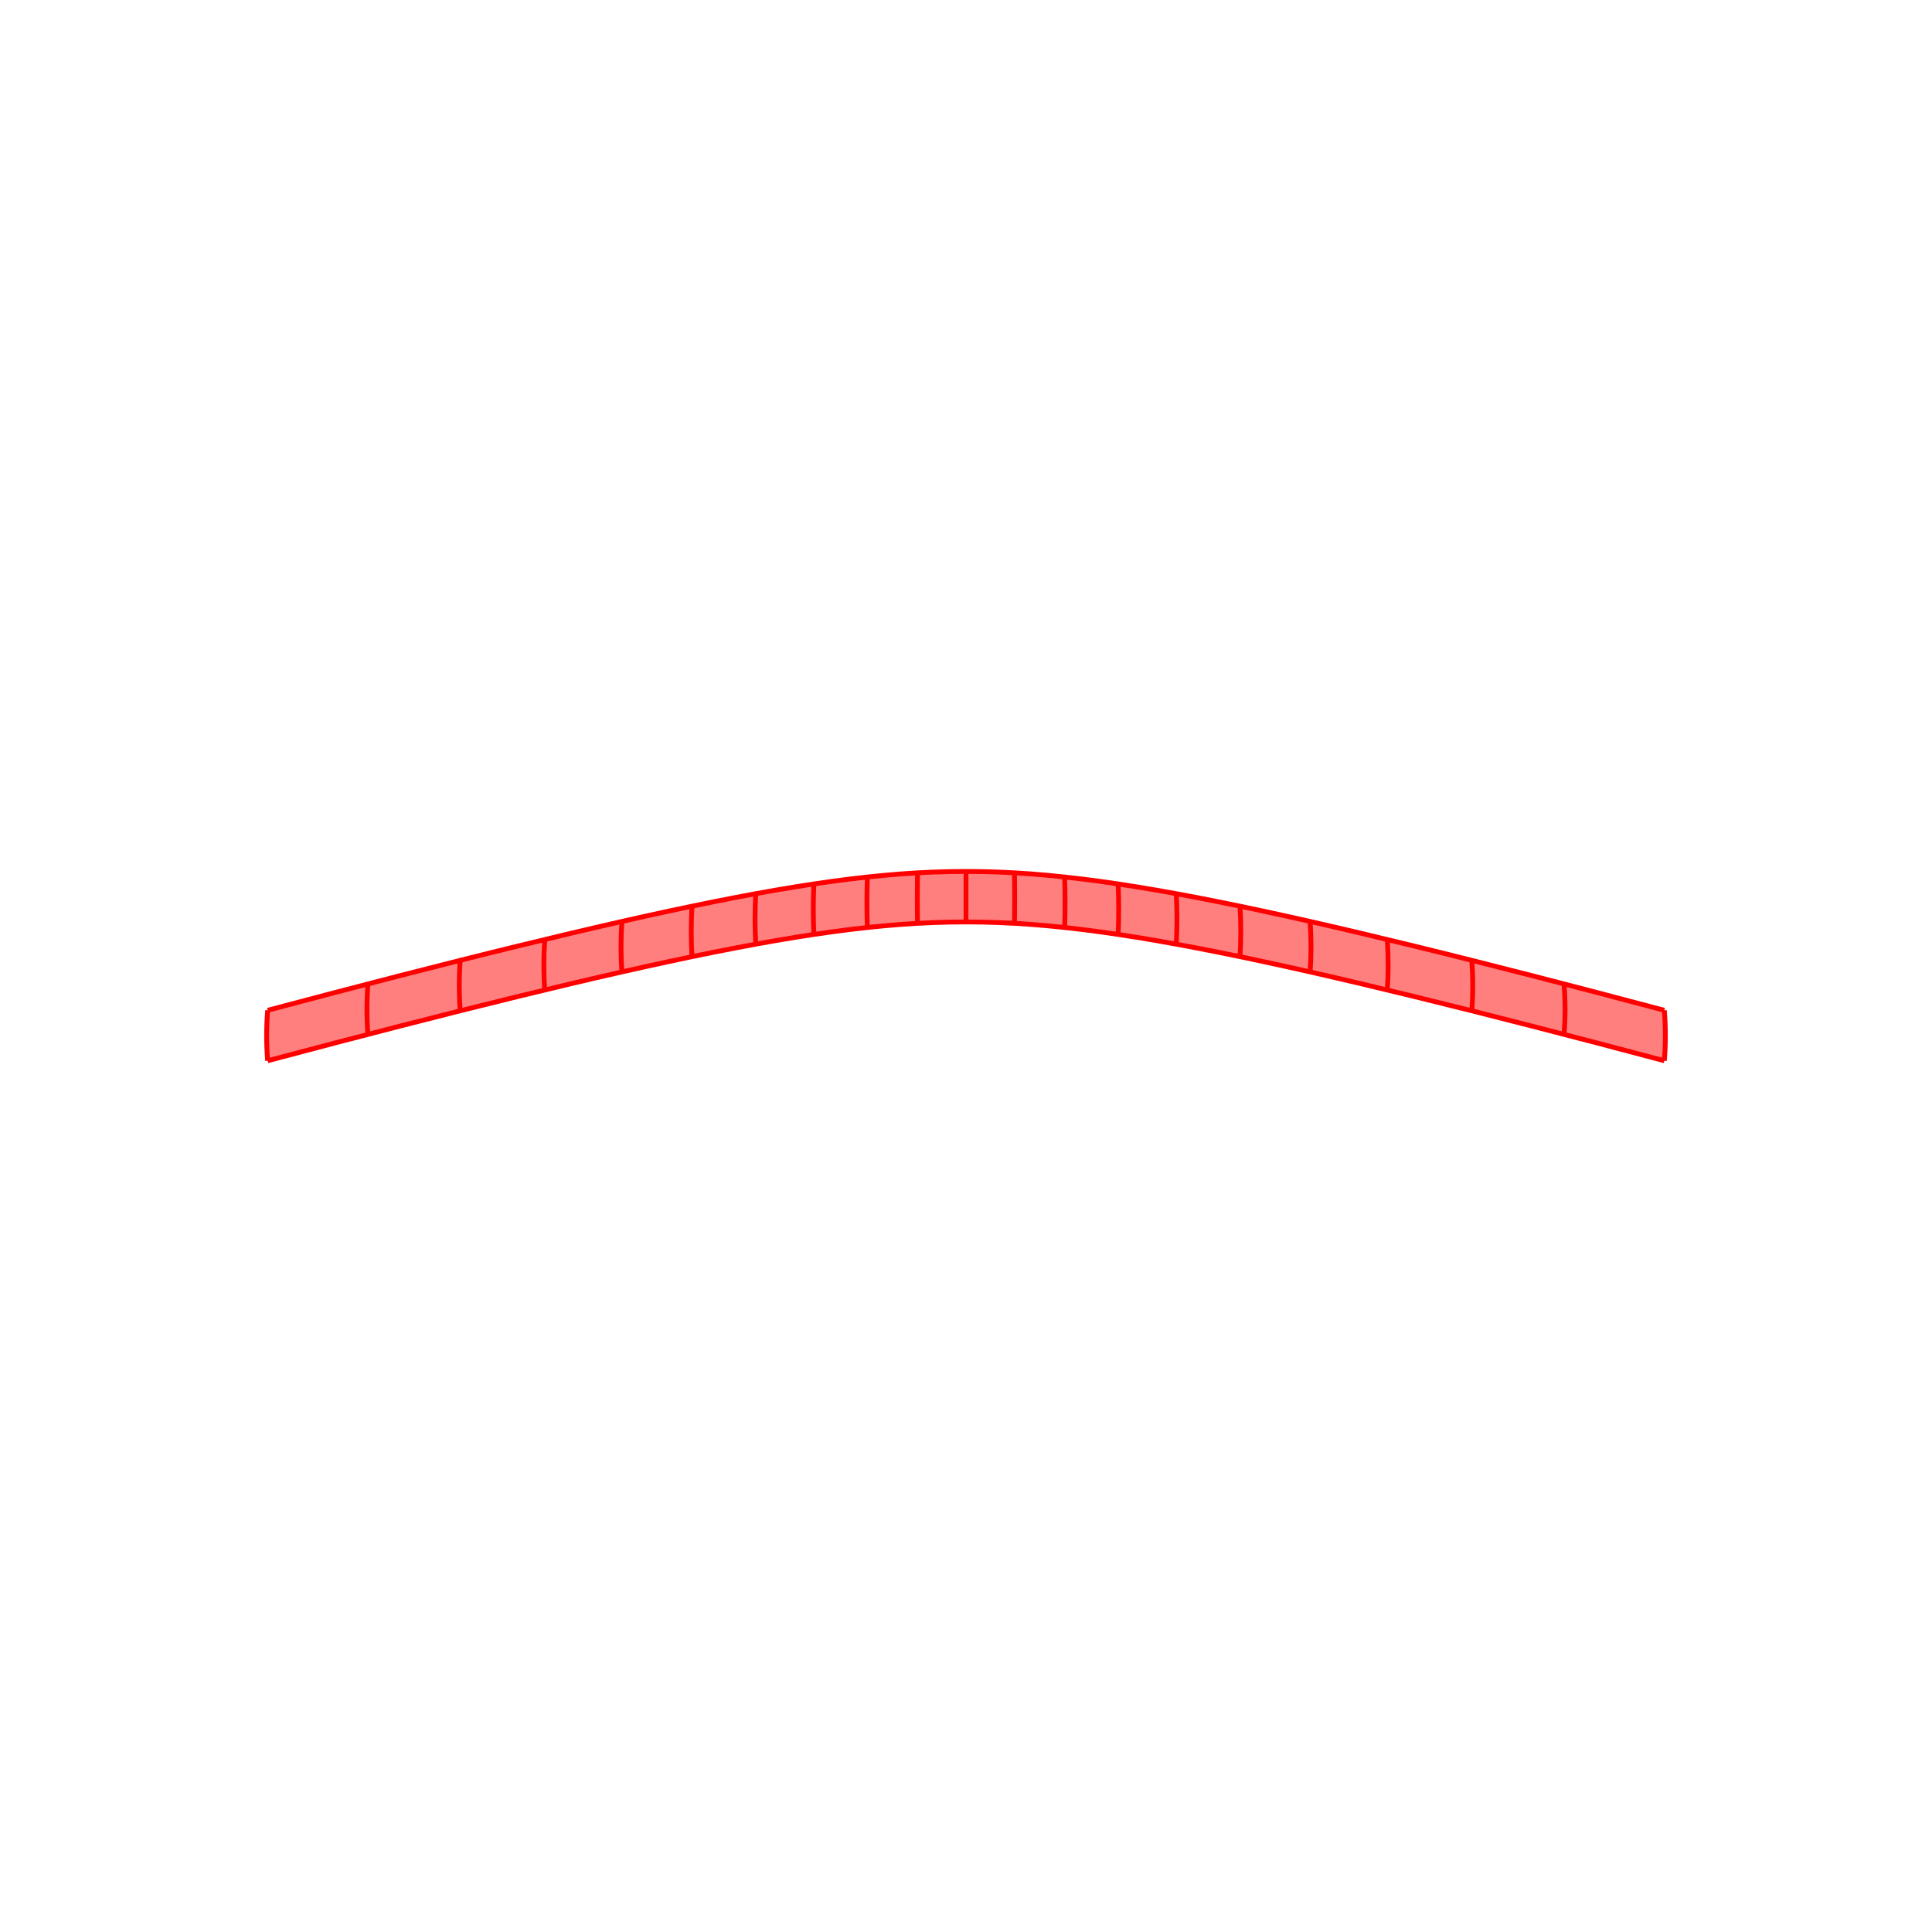
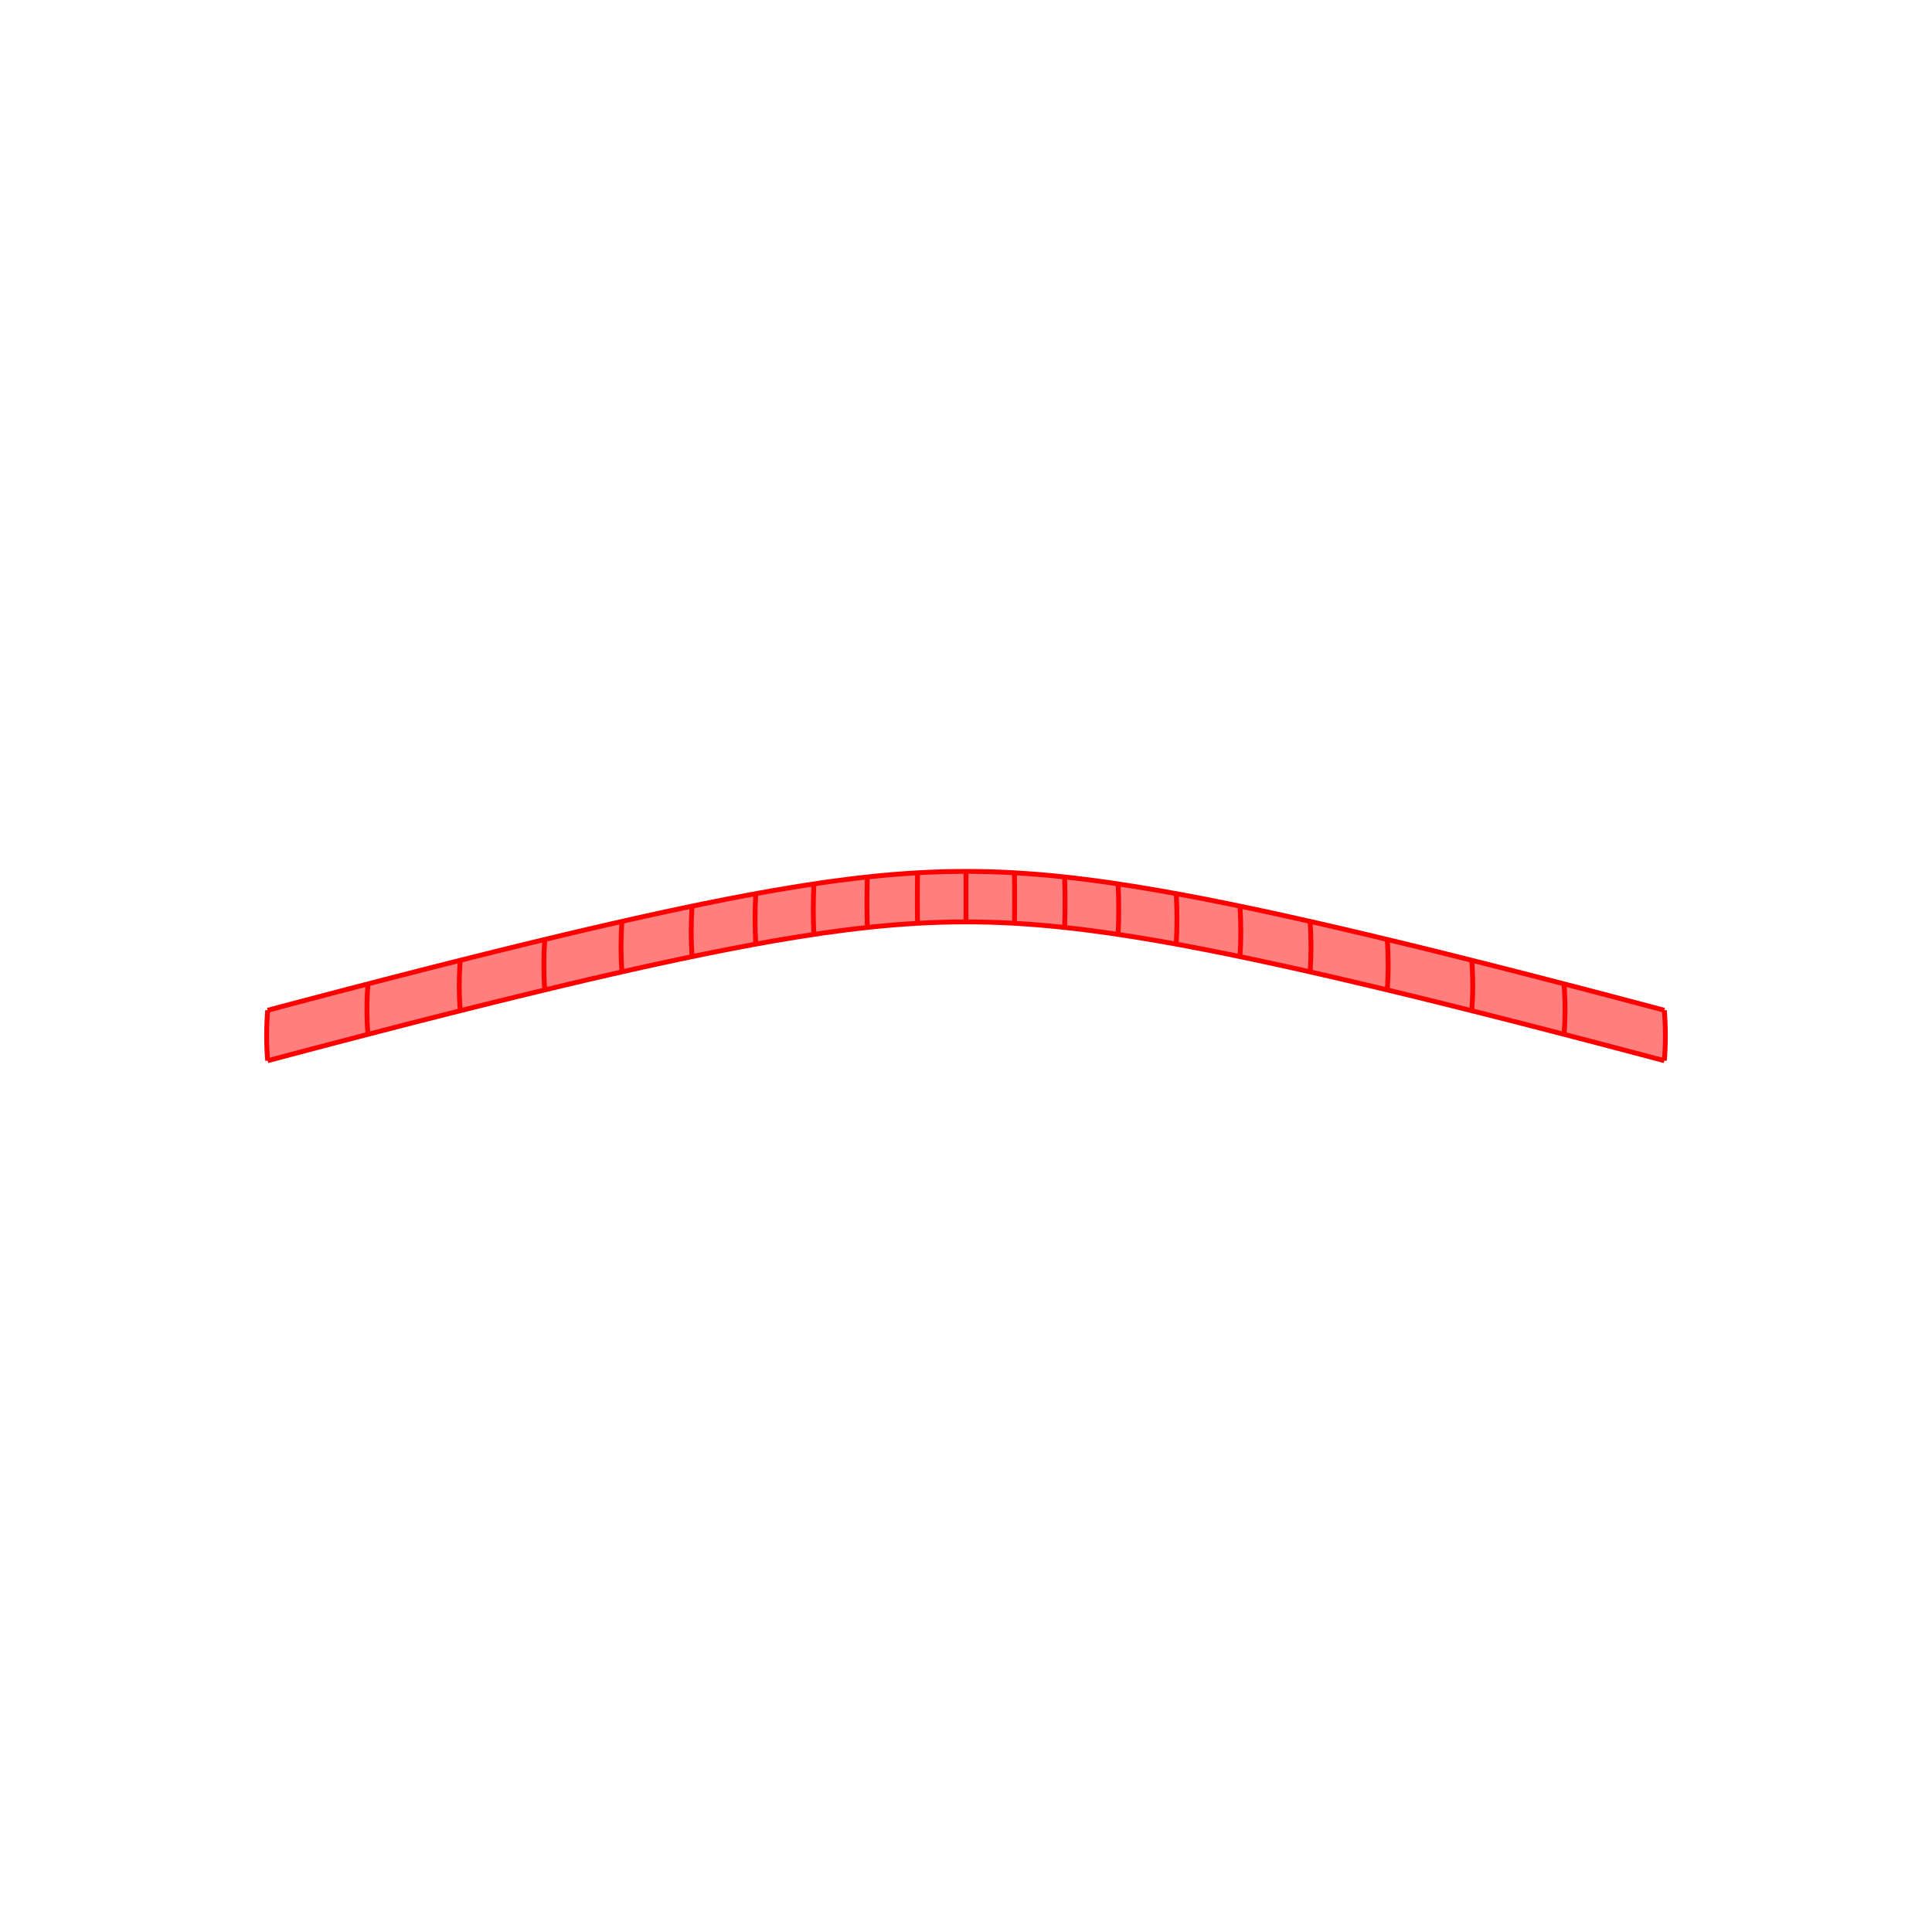
<svg xmlns="http://www.w3.org/2000/svg" width="400mm" height="400mm" viewBox="0 0 400 400" version="1.1">
-   <g id="surface456">
+   <g id="surface16546">
    <rect x="0" y="0" width="400" height="400" style="fill:rgb(100%,100%,100%);fill-opacity:1;stroke:none;" />
-     <path style=" stroke:none;fill-rule:nonzero;fill:rgb(100%,49.804%,49.804%);fill-opacity:1;" d="M 55.418 219.617 C 60.219 218.34 64.895 217.105 69.445 215.91 C 73.996 214.719 78.426 213.57 82.73 212.465 C 87.039 211.355 91.223 210.293 95.289 209.27 C 99.352 208.25 103.301 207.27 107.129 206.336 C 110.961 205.398 114.676 204.504 118.277 203.652 C 121.883 202.801 125.371 201.992 128.754 201.227 C 132.141 200.461 135.414 199.734 138.59 199.055 C 141.766 198.371 144.836 197.734 147.816 197.137 C 150.793 196.543 153.676 195.988 156.473 195.477 C 159.27 194.965 161.977 194.496 164.609 194.07 C 167.242 193.645 169.801 193.262 172.289 192.922 C 174.781 192.582 177.207 192.281 179.578 192.027 C 181.953 191.773 184.277 191.559 186.562 191.387 C 188.852 191.219 191.102 191.09 193.336 191.004 C 195.57 190.918 197.785 190.879 200 190.879 C 202.215 190.879 204.43 190.918 206.664 191.004 C 208.898 191.09 211.148 191.219 213.438 191.387 C 215.723 191.559 218.047 191.773 220.422 192.027 C 222.793 192.281 225.219 192.582 227.711 192.922 C 230.199 193.262 232.758 193.645 235.391 194.07 C 238.023 194.496 240.73 194.965 243.527 195.477 C 246.324 195.988 249.207 196.543 252.184 197.137 C 255.164 197.734 258.234 198.371 261.41 199.055 C 264.586 199.734 267.859 200.461 271.246 201.227 C 274.629 201.992 278.117 202.801 281.723 203.652 C 285.324 204.504 289.039 205.398 292.871 206.336 C 296.699 207.27 300.648 208.25 304.711 209.27 C 308.777 210.293 312.961 211.355 317.27 212.465 C 321.574 213.57 326.004 214.719 330.555 215.91 C 335.105 217.105 339.781 218.34 344.582 219.617 C 344.727 217.922 344.797 216.207 344.797 214.465 C 344.797 212.727 344.723 210.961 344.582 209.172 C 339.781 207.895 335.105 206.66 330.555 205.469 C 326.004 204.277 321.574 203.125 317.27 202.02 C 312.965 200.914 308.781 199.848 304.715 198.828 C 300.648 197.805 296.703 196.824 292.871 195.891 C 289.043 194.953 285.328 194.059 281.723 193.207 C 278.121 192.355 274.629 191.547 271.246 190.777 C 267.863 190.012 264.586 189.289 261.41 188.605 C 258.238 187.926 255.164 187.285 252.188 186.691 C 249.211 186.094 246.328 185.539 243.531 185.027 C 240.734 184.516 238.023 184.047 235.391 183.621 C 232.762 183.195 230.203 182.812 227.715 182.469 C 225.223 182.129 222.797 181.832 220.422 181.574 C 218.051 181.32 215.727 181.105 213.438 180.934 C 211.152 180.762 208.898 180.637 206.664 180.551 C 204.43 180.465 202.215 180.422 200 180.422 C 197.785 180.422 195.57 180.465 193.336 180.551 C 191.102 180.637 188.848 180.762 186.562 180.934 C 184.273 181.105 181.949 181.32 179.578 181.574 C 177.203 181.832 174.777 182.129 172.285 182.469 C 169.797 182.812 167.238 183.195 164.609 183.621 C 161.977 184.047 159.266 184.516 156.469 185.027 C 153.672 185.539 150.789 186.094 147.812 186.691 C 144.836 187.285 141.762 187.926 138.59 188.605 C 135.414 189.289 132.137 190.012 128.754 190.777 C 125.371 191.547 121.879 192.355 118.277 193.207 C 114.672 194.059 110.957 194.953 107.129 195.891 C 103.297 196.824 99.352 197.805 95.285 198.828 C 91.219 199.848 87.035 200.914 82.73 202.02 C 78.426 203.125 73.996 204.277 69.445 205.469 C 64.895 206.66 60.219 207.895 55.418 209.172 C 55.277 210.961 55.203 212.727 55.203 214.465 C 55.203 216.207 55.273 217.922 55.418 219.617 " />
-     <path style="fill:none;stroke-width:1;stroke-linecap:butt;stroke-linejoin:miter;stroke:rgb(100%,0%,0%);stroke-opacity:1;stroke-miterlimit:10;" d="M 55.418 219.617 C 55.273 217.922 55.203 216.207 55.203 214.465 C 55.203 212.727 55.277 210.961 55.418 209.172 " />
-     <path style="fill:none;stroke-width:1;stroke-linecap:butt;stroke-linejoin:miter;stroke:rgb(100%,0%,0%);stroke-opacity:1;stroke-miterlimit:10;" d="M 76.18 214.156 C 76.043 212.461 75.973 210.746 75.973 209.008 C 75.973 207.266 76.043 205.504 76.18 203.711 " />
-     <path style="fill:none;stroke-width:1;stroke-linecap:butt;stroke-linejoin:miter;stroke:rgb(100%,0%,0%);stroke-opacity:1;stroke-miterlimit:10;" d="M 95.289 209.27 C 95.152 207.578 95.086 205.859 95.086 204.121 C 95.086 202.379 95.152 200.617 95.285 198.828 " />
-     <path style="fill:none;stroke-width:1;stroke-linecap:butt;stroke-linejoin:miter;stroke:rgb(100%,0%,0%);stroke-opacity:1;stroke-miterlimit:10;" d="M 112.789 204.961 C 112.66 203.266 112.598 201.551 112.598 199.809 C 112.598 198.07 112.66 196.305 112.789 194.516 " />
-     <path style="fill:none;stroke-width:1;stroke-linecap:butt;stroke-linejoin:miter;stroke:rgb(100%,0%,0%);stroke-opacity:1;stroke-miterlimit:10;" d="M 128.754 201.227 C 128.633 199.531 128.574 197.812 128.574 196.074 C 128.574 194.336 128.633 192.57 128.754 190.777 " />
-     <path style="fill:none;stroke-width:1;stroke-linecap:butt;stroke-linejoin:miter;stroke:rgb(100%,0%,0%);stroke-opacity:1;stroke-miterlimit:10;" d="M 143.277 198.062 C 143.164 196.367 143.109 194.652 143.109 192.91 C 143.109 191.172 143.164 189.41 143.273 187.617 " />
-     <path style="fill:none;stroke-width:1;stroke-linecap:butt;stroke-linejoin:miter;stroke:rgb(100%,0%,0%);stroke-opacity:1;stroke-miterlimit:10;" d="M 156.473 195.477 C 156.375 193.781 156.324 192.062 156.324 190.324 C 156.324 188.586 156.375 186.82 156.469 185.027 " />
-     <path style="fill:none;stroke-width:1;stroke-linecap:butt;stroke-linejoin:miter;stroke:rgb(100%,0%,0%);stroke-opacity:1;stroke-miterlimit:10;" d="M 168.504 193.465 C 168.422 191.766 168.383 190.051 168.383 188.312 C 168.383 186.57 168.422 184.809 168.5 183.016 " />
-     <path style="fill:none;stroke-width:1;stroke-linecap:butt;stroke-linejoin:miter;stroke:rgb(100%,0%,0%);stroke-opacity:1;stroke-miterlimit:10;" d="M 179.578 192.027 C 179.52 190.328 179.492 188.613 179.492 186.871 C 179.492 185.133 179.523 183.371 179.578 181.574 " />
-     <path style="fill:none;stroke-width:1;stroke-linecap:butt;stroke-linejoin:miter;stroke:rgb(100%,0%,0%);stroke-opacity:1;stroke-miterlimit:10;" d="M 189.969 191.164 C 189.938 189.465 189.926 187.75 189.926 186.008 C 189.926 184.27 189.938 182.508 189.969 180.711 " />
-     <path style="fill:none;stroke-width:1;stroke-linecap:butt;stroke-linejoin:miter;stroke:rgb(100%,0%,0%);stroke-opacity:1;stroke-miterlimit:10;" d="M 200 190.879 C 200 189.176 200 187.461 200 185.723 C 200 183.98 200 182.219 200 180.422 " />
-     <path style="fill:none;stroke-width:1;stroke-linecap:butt;stroke-linejoin:miter;stroke:rgb(100%,0%,0%);stroke-opacity:1;stroke-miterlimit:10;" d="M 210.031 191.164 C 210.062 189.465 210.074 187.75 210.074 186.008 C 210.074 184.27 210.062 182.508 210.031 180.711 " />
-     <path style="fill:none;stroke-width:1;stroke-linecap:butt;stroke-linejoin:miter;stroke:rgb(100%,0%,0%);stroke-opacity:1;stroke-miterlimit:10;" d="M 220.422 192.027 C 220.48 190.328 220.508 188.613 220.508 186.871 C 220.508 185.133 220.477 183.371 220.422 181.574 " />
-     <path style="fill:none;stroke-width:1;stroke-linecap:butt;stroke-linejoin:miter;stroke:rgb(100%,0%,0%);stroke-opacity:1;stroke-miterlimit:10;" d="M 231.496 193.465 C 231.578 191.766 231.617 190.051 231.617 188.312 C 231.617 186.57 231.578 184.809 231.5 183.016 " />
-     <path style="fill:none;stroke-width:1;stroke-linecap:butt;stroke-linejoin:miter;stroke:rgb(100%,0%,0%);stroke-opacity:1;stroke-miterlimit:10;" d="M 243.527 195.477 C 243.625 193.781 243.676 192.062 243.676 190.324 C 243.676 188.586 243.625 186.82 243.531 185.027 " />
-     <path style="fill:none;stroke-width:1;stroke-linecap:butt;stroke-linejoin:miter;stroke:rgb(100%,0%,0%);stroke-opacity:1;stroke-miterlimit:10;" d="M 256.723 198.062 C 256.836 196.367 256.891 194.652 256.891 192.91 C 256.891 191.172 256.836 189.41 256.727 187.617 " />
-     <path style="fill:none;stroke-width:1;stroke-linecap:butt;stroke-linejoin:miter;stroke:rgb(100%,0%,0%);stroke-opacity:1;stroke-miterlimit:10;" d="M 271.246 201.227 C 271.367 199.531 271.426 197.812 271.426 196.074 C 271.426 194.336 271.367 192.57 271.246 190.777 " />
-     <path style="fill:none;stroke-width:1;stroke-linecap:butt;stroke-linejoin:miter;stroke:rgb(100%,0%,0%);stroke-opacity:1;stroke-miterlimit:10;" d="M 287.211 204.961 C 287.34 203.266 287.402 201.551 287.402 199.809 C 287.402 198.07 287.34 196.305 287.211 194.516 " />
-     <path style="fill:none;stroke-width:1;stroke-linecap:butt;stroke-linejoin:miter;stroke:rgb(100%,0%,0%);stroke-opacity:1;stroke-miterlimit:10;" d="M 304.711 209.27 C 304.848 207.578 304.914 205.859 304.914 204.121 C 304.914 202.379 304.848 200.617 304.715 198.828 " />
-     <path style="fill:none;stroke-width:1;stroke-linecap:butt;stroke-linejoin:miter;stroke:rgb(100%,0%,0%);stroke-opacity:1;stroke-miterlimit:10;" d="M 323.82 214.156 C 323.957 212.461 324.027 210.746 324.027 209.008 C 324.027 207.266 323.957 205.504 323.82 203.711 " />
-     <path style="fill:none;stroke-width:1;stroke-linecap:butt;stroke-linejoin:miter;stroke:rgb(100%,0%,0%);stroke-opacity:1;stroke-miterlimit:10;" d="M 344.582 219.617 C 344.727 217.922 344.797 216.207 344.797 214.465 C 344.797 212.727 344.723 210.961 344.582 209.172 " />
-     <path style="fill:none;stroke-width:1;stroke-linecap:butt;stroke-linejoin:miter;stroke:rgb(100%,0%,0%);stroke-opacity:1;stroke-miterlimit:10;" d="M 55.418 219.617 C 60.219 218.34 64.895 217.105 69.445 215.91 C 73.996 214.719 78.426 213.57 82.73 212.465 C 87.039 211.355 91.223 210.293 95.289 209.27 C 99.352 208.25 103.301 207.27 107.129 206.336 C 110.961 205.398 114.676 204.504 118.277 203.652 C 121.883 202.801 125.371 201.992 128.754 201.227 C 132.141 200.461 135.414 199.734 138.59 199.055 C 141.766 198.371 144.836 197.734 147.816 197.137 C 150.793 196.543 153.676 195.988 156.473 195.477 C 159.27 194.965 161.977 194.496 164.609 194.07 C 167.242 193.645 169.801 193.262 172.289 192.922 C 174.781 192.582 177.207 192.281 179.578 192.027 C 181.953 191.773 184.277 191.559 186.562 191.387 C 188.852 191.219 191.102 191.09 193.336 191.004 C 195.57 190.918 197.785 190.879 200 190.879 C 202.215 190.879 204.43 190.918 206.664 191.004 C 208.898 191.09 211.148 191.219 213.438 191.387 C 215.723 191.559 218.047 191.773 220.422 192.027 C 222.793 192.281 225.219 192.582 227.711 192.922 C 230.199 193.262 232.758 193.645 235.391 194.07 C 238.023 194.496 240.73 194.965 243.527 195.477 C 246.324 195.988 249.207 196.543 252.184 197.137 C 255.164 197.734 258.234 198.371 261.41 199.055 C 264.586 199.734 267.859 200.461 271.246 201.227 C 274.629 201.992 278.117 202.801 281.723 203.652 C 285.324 204.504 289.039 205.398 292.871 206.336 C 296.699 207.27 300.648 208.25 304.711 209.27 C 308.777 210.293 312.961 211.355 317.27 212.465 C 321.574 213.57 326.004 214.719 330.555 215.91 C 335.105 217.105 339.781 218.34 344.582 219.617 " />
-     <path style="fill:none;stroke-width:1;stroke-linecap:butt;stroke-linejoin:miter;stroke:rgb(100%,0%,0%);stroke-opacity:1;stroke-miterlimit:10;" d="M 55.418 209.172 C 60.219 207.895 64.895 206.66 69.445 205.469 C 73.996 204.277 78.426 203.125 82.73 202.02 C 87.035 200.914 91.219 199.848 95.285 198.828 C 99.352 197.805 103.297 196.824 107.129 195.891 C 110.957 194.953 114.672 194.059 118.277 193.207 C 121.879 192.355 125.371 191.547 128.754 190.777 C 132.137 190.012 135.414 189.289 138.59 188.605 C 141.762 187.926 144.836 187.285 147.812 186.691 C 150.789 186.094 153.672 185.539 156.469 185.027 C 159.266 184.516 161.977 184.047 164.609 183.621 C 167.238 183.195 169.797 182.812 172.285 182.469 C 174.777 182.129 177.203 181.832 179.578 181.574 C 181.949 181.32 184.273 181.105 186.562 180.934 C 188.848 180.762 191.102 180.637 193.336 180.551 C 195.57 180.465 197.785 180.422 200 180.422 C 202.215 180.422 204.43 180.465 206.664 180.551 C 208.898 180.637 211.152 180.762 213.438 180.934 C 215.727 181.105 218.051 181.32 220.422 181.574 C 222.797 181.832 225.223 182.129 227.715 182.469 C 230.203 182.812 232.762 183.195 235.391 183.621 C 238.023 184.047 240.734 184.516 243.531 185.027 C 246.328 185.539 249.211 186.094 252.188 186.691 C 255.164 187.285 258.238 187.926 261.41 188.605 C 264.586 189.289 267.863 190.012 271.246 190.777 C 274.629 191.547 278.121 192.355 281.723 193.207 C 285.328 194.059 289.043 194.953 292.871 195.891 C 296.703 196.824 300.648 197.805 304.715 198.828 C 308.781 199.848 312.965 200.914 317.27 202.02 C 321.574 203.125 326.004 204.277 330.555 205.469 C 335.105 206.66 339.781 207.895 344.582 209.172 " />
+     <path style=" stroke:none;fill-rule:nonzero;fill:rgb(100%,49.804%,49.804%);fill-opacity:1;" d="M 55.418 219.605 C 57.016 219.18 58.598 218.762 60.168 218.348 C 61.734 217.93 63.293 217.52 64.832 217.113 C 66.434 216.691 68.02 216.277 69.59 215.863 C 71.164 215.453 72.719 215.047 74.262 214.645 C 75.867 214.227 77.457 213.816 79.031 213.41 C 80.605 213 82.164 212.602 83.707 212.203 C 85.316 211.793 86.91 211.383 88.488 210.98 C 90.062 210.582 91.625 210.184 93.168 209.797 C 94.785 209.387 96.383 208.988 97.965 208.59 C 99.543 208.195 101.105 207.809 102.648 207.426 C 104.273 207.023 105.879 206.629 107.461 206.242 C 109.047 205.855 110.609 205.477 112.156 205.105 C 113.789 204.711 115.398 204.324 116.988 203.949 C 118.578 203.57 120.145 203.203 121.691 202.84 C 123.332 202.457 124.953 202.082 126.547 201.719 C 128.141 201.355 129.715 201 131.262 200.652 C 132.914 200.281 134.543 199.922 136.145 199.574 C 137.746 199.223 139.324 198.887 140.875 198.559 C 142.543 198.207 144.18 197.867 145.793 197.539 C 147.402 197.211 148.984 196.895 150.543 196.59 C 152.227 196.262 153.875 195.949 155.496 195.648 C 157.117 195.348 158.711 195.062 160.277 194.789 C 161.973 194.496 163.637 194.219 165.27 193.957 C 166.902 193.695 168.508 193.449 170.086 193.223 C 171.793 192.977 173.469 192.75 175.117 192.539 C 176.766 192.332 178.387 192.145 179.984 191.977 C 181.691 191.793 183.375 191.637 185.035 191.5 C 186.695 191.363 188.34 191.246 189.965 191.156 C 191.656 191.059 193.336 190.988 195.004 190.941 C 196.676 190.891 198.336 190.867 200 190.867 C 201.664 190.867 203.324 190.891 204.996 190.941 C 206.664 190.988 208.344 191.059 210.035 191.156 C 211.66 191.246 213.305 191.363 214.965 191.5 C 216.625 191.637 218.309 191.793 220.016 191.977 C 221.613 192.145 223.234 192.332 224.883 192.539 C 226.531 192.75 228.207 192.977 229.914 193.223 C 231.492 193.449 233.098 193.695 234.73 193.957 C 236.363 194.219 238.027 194.496 239.723 194.789 C 241.289 195.062 242.883 195.348 244.504 195.648 C 246.125 195.949 247.773 196.262 249.457 196.59 C 251.016 196.895 252.598 197.211 254.207 197.539 C 255.82 197.867 257.457 198.207 259.125 198.559 C 260.676 198.887 262.254 199.223 263.855 199.574 C 265.457 199.922 267.086 200.281 268.738 200.652 C 270.285 201 271.859 201.355 273.453 201.719 C 275.047 202.082 276.668 202.457 278.309 202.84 C 279.855 203.203 281.422 203.57 283.012 203.949 C 284.602 204.324 286.211 204.711 287.844 205.105 C 289.391 205.477 290.953 205.855 292.539 206.242 C 294.121 206.629 295.727 207.023 297.352 207.426 C 298.895 207.809 300.457 208.195 302.035 208.59 C 303.617 208.988 305.215 209.387 306.832 209.797 C 308.375 210.184 309.938 210.582 311.512 210.98 C 313.09 211.383 314.684 211.793 316.293 212.203 C 317.836 212.602 319.395 213 320.969 213.41 C 322.543 213.816 324.133 214.227 325.738 214.645 C 327.281 215.047 328.836 215.453 330.41 215.863 C 331.98 216.277 333.566 216.691 335.168 217.113 C 336.707 217.52 338.266 217.93 339.832 218.348 C 341.402 218.762 342.984 219.18 344.582 219.605 C 344.727 217.91 344.797 216.195 344.797 214.457 C 344.797 212.715 344.723 210.953 344.582 209.164 C 342.988 208.738 341.402 208.316 339.836 207.902 C 338.266 207.488 336.711 207.078 335.168 206.672 C 333.566 206.25 331.98 205.832 330.41 205.422 C 328.836 205.008 327.281 204.602 325.738 204.203 C 324.133 203.785 322.543 203.371 320.969 202.965 C 319.395 202.559 317.836 202.156 316.297 201.762 C 314.684 201.348 313.09 200.938 311.516 200.539 C 309.938 200.137 308.379 199.742 306.836 199.352 C 305.219 198.941 303.617 198.543 302.039 198.148 C 300.457 197.75 298.895 197.363 297.352 196.98 C 295.727 196.578 294.125 196.184 292.539 195.797 C 290.957 195.41 289.391 195.031 287.848 194.66 C 286.215 194.266 284.602 193.879 283.016 193.504 C 281.426 193.125 279.855 192.758 278.312 192.395 C 276.668 192.012 275.051 191.637 273.457 191.273 C 271.859 190.906 270.289 190.551 268.742 190.207 C 267.086 189.836 265.461 189.477 263.855 189.125 C 262.254 188.777 260.68 188.438 259.125 188.109 C 257.461 187.758 255.82 187.418 254.211 187.09 C 252.602 186.762 251.016 186.445 249.461 186.141 C 247.777 185.812 246.129 185.5 244.508 185.199 C 242.883 184.898 241.293 184.613 239.727 184.34 C 238.031 184.047 236.367 183.766 234.734 183.508 C 233.098 183.246 231.496 183 229.918 182.77 C 228.211 182.523 226.535 182.297 224.887 182.09 C 223.238 181.879 221.617 181.691 220.02 181.523 C 218.312 181.34 216.629 181.184 214.969 181.047 C 213.305 180.91 211.664 180.793 210.035 180.703 C 208.344 180.605 206.664 180.531 204.996 180.484 C 203.324 180.438 201.664 180.414 200 180.414 C 198.336 180.414 196.676 180.438 195.004 180.484 C 193.336 180.531 191.656 180.605 189.965 180.703 C 188.336 180.793 186.695 180.91 185.031 181.047 C 183.371 181.184 181.688 181.34 179.98 181.523 C 178.383 181.691 176.762 181.879 175.113 182.09 C 173.465 182.297 171.789 182.523 170.082 182.77 C 168.504 183 166.902 183.246 165.266 183.508 C 163.633 183.766 161.969 184.047 160.273 184.34 C 158.707 184.613 157.117 184.898 155.492 185.199 C 153.871 185.5 152.223 185.812 150.539 186.141 C 148.984 186.445 147.398 186.762 145.789 187.09 C 144.18 187.418 142.539 187.758 140.875 188.109 C 139.32 188.438 137.746 188.777 136.145 189.125 C 134.539 189.477 132.914 189.836 131.258 190.207 C 129.711 190.551 128.141 190.906 126.543 191.273 C 124.949 191.637 123.332 192.012 121.688 192.395 C 120.145 192.758 118.574 193.125 116.984 193.504 C 115.398 193.879 113.785 194.266 112.152 194.66 C 110.609 195.031 109.043 195.41 107.461 195.797 C 105.875 196.184 104.273 196.578 102.648 196.98 C 101.105 197.363 99.543 197.75 97.961 198.148 C 96.383 198.543 94.781 198.941 93.164 199.352 C 91.621 199.742 90.062 200.137 88.484 200.539 C 86.91 200.938 85.316 201.348 83.703 201.762 C 82.164 202.156 80.605 202.559 79.031 202.965 C 77.457 203.371 75.867 203.785 74.262 204.203 C 72.719 204.602 71.164 205.008 69.59 205.422 C 68.02 205.832 66.434 206.25 64.832 206.672 C 63.289 207.078 61.734 207.488 60.164 207.902 C 58.598 208.316 57.012 208.738 55.418 209.164 C 55.277 210.953 55.203 212.715 55.203 214.457 C 55.203 216.195 55.273 217.91 55.418 219.605 " />
+     <path style="fill:none;stroke-width:1;stroke-linecap:butt;stroke-linejoin:miter;stroke:rgb(100%,0%,0%);stroke-opacity:1;stroke-miterlimit:10;" d="M 55.418 219.605 C 55.273 217.91 55.203 216.195 55.203 214.457 C 55.203 212.715 55.277 210.953 55.418 209.164 " />
+     <path style="fill:none;stroke-width:1;stroke-linecap:butt;stroke-linejoin:miter;stroke:rgb(100%,0%,0%);stroke-opacity:1;stroke-miterlimit:10;" d="M 76.18 214.148 C 76.043 212.453 75.973 210.738 75.973 208.996 C 75.973 207.258 76.043 205.492 76.18 203.703 " />
+     <path style="fill:none;stroke-width:1;stroke-linecap:butt;stroke-linejoin:miter;stroke:rgb(100%,0%,0%);stroke-opacity:1;stroke-miterlimit:10;" d="M 95.289 209.262 C 95.152 207.566 95.086 205.852 95.086 204.113 C 95.086 202.371 95.152 200.609 95.285 198.816 " />
+     <path style="fill:none;stroke-width:1;stroke-linecap:butt;stroke-linejoin:miter;stroke:rgb(100%,0%,0%);stroke-opacity:1;stroke-miterlimit:10;" d="M 112.789 204.953 C 112.66 203.258 112.598 201.539 112.598 199.801 C 112.598 198.062 112.66 196.297 112.789 194.508 " />
+     <path style="fill:none;stroke-width:1;stroke-linecap:butt;stroke-linejoin:miter;stroke:rgb(100%,0%,0%);stroke-opacity:1;stroke-miterlimit:10;" d="M 128.754 201.215 C 128.633 199.52 128.574 197.805 128.574 196.066 C 128.574 194.324 128.633 192.562 128.754 190.77 " />
+     <path style="fill:none;stroke-width:1;stroke-linecap:butt;stroke-linejoin:miter;stroke:rgb(100%,0%,0%);stroke-opacity:1;stroke-miterlimit:10;" d="M 143.277 198.055 C 143.164 196.359 143.109 194.645 143.109 192.902 C 143.109 191.164 143.164 189.398 143.273 187.605 " />
+     <path style="fill:none;stroke-width:1;stroke-linecap:butt;stroke-linejoin:miter;stroke:rgb(100%,0%,0%);stroke-opacity:1;stroke-miterlimit:10;" d="M 156.473 195.469 C 156.375 193.77 156.324 192.055 156.324 190.316 C 156.324 188.574 156.375 186.812 156.469 185.02 " />
+     <path style="fill:none;stroke-width:1;stroke-linecap:butt;stroke-linejoin:miter;stroke:rgb(100%,0%,0%);stroke-opacity:1;stroke-miterlimit:10;" d="M 168.504 193.457 C 168.422 191.758 168.383 190.043 168.383 188.301 C 168.383 186.562 168.422 184.797 168.5 183.004 " />
+     <path style="fill:none;stroke-width:1;stroke-linecap:butt;stroke-linejoin:miter;stroke:rgb(100%,0%,0%);stroke-opacity:1;stroke-miterlimit:10;" d="M 179.578 192.02 C 179.52 190.32 179.492 188.602 179.492 186.863 C 179.492 185.125 179.52 183.359 179.578 181.566 " />
+     <path style="fill:none;stroke-width:1;stroke-linecap:butt;stroke-linejoin:miter;stroke:rgb(100%,0%,0%);stroke-opacity:1;stroke-miterlimit:10;" d="M 189.969 191.156 C 189.938 189.453 189.926 187.738 189.926 186 C 189.926 184.262 189.938 182.496 189.969 180.699 " />
+     <path style="fill:none;stroke-width:1;stroke-linecap:butt;stroke-linejoin:miter;stroke:rgb(100%,0%,0%);stroke-opacity:1;stroke-miterlimit:10;" d="M 200 190.867 C 200 189.168 200 187.453 200 185.711 C 200 183.973 200 182.211 200 180.414 " />
+     <path style="fill:none;stroke-width:1;stroke-linecap:butt;stroke-linejoin:miter;stroke:rgb(100%,0%,0%);stroke-opacity:1;stroke-miterlimit:10;" d="M 210.031 191.156 C 210.062 189.453 210.074 187.738 210.074 186 C 210.074 184.262 210.062 182.496 210.031 180.699 " />
+     <path style="fill:none;stroke-width:1;stroke-linecap:butt;stroke-linejoin:miter;stroke:rgb(100%,0%,0%);stroke-opacity:1;stroke-miterlimit:10;" d="M 220.422 192.02 C 220.48 190.32 220.508 188.602 220.508 186.863 C 220.508 185.125 220.48 183.359 220.422 181.566 " />
+     <path style="fill:none;stroke-width:1;stroke-linecap:butt;stroke-linejoin:miter;stroke:rgb(100%,0%,0%);stroke-opacity:1;stroke-miterlimit:10;" d="M 231.496 193.457 C 231.578 191.758 231.617 190.043 231.617 188.301 C 231.617 186.562 231.578 184.797 231.5 183.004 " />
+     <path style="fill:none;stroke-width:1;stroke-linecap:butt;stroke-linejoin:miter;stroke:rgb(100%,0%,0%);stroke-opacity:1;stroke-miterlimit:10;" d="M 243.527 195.469 C 243.625 193.77 243.676 192.055 243.676 190.316 C 243.676 188.574 243.625 186.812 243.531 185.02 " />
+     <path style="fill:none;stroke-width:1;stroke-linecap:butt;stroke-linejoin:miter;stroke:rgb(100%,0%,0%);stroke-opacity:1;stroke-miterlimit:10;" d="M 256.723 198.055 C 256.836 196.359 256.891 194.645 256.891 192.902 C 256.891 191.164 256.836 189.398 256.727 187.605 " />
+     <path style="fill:none;stroke-width:1;stroke-linecap:butt;stroke-linejoin:miter;stroke:rgb(100%,0%,0%);stroke-opacity:1;stroke-miterlimit:10;" d="M 271.246 201.215 C 271.367 199.52 271.426 197.805 271.426 196.066 C 271.426 194.324 271.367 192.562 271.246 190.77 " />
+     <path style="fill:none;stroke-width:1;stroke-linecap:butt;stroke-linejoin:miter;stroke:rgb(100%,0%,0%);stroke-opacity:1;stroke-miterlimit:10;" d="M 287.211 204.953 C 287.34 203.258 287.402 201.539 287.402 199.801 C 287.402 198.062 287.34 196.297 287.211 194.508 " />
+     <path style="fill:none;stroke-width:1;stroke-linecap:butt;stroke-linejoin:miter;stroke:rgb(100%,0%,0%);stroke-opacity:1;stroke-miterlimit:10;" d="M 304.711 209.262 C 304.848 207.566 304.914 205.852 304.914 204.113 C 304.914 202.371 304.848 200.609 304.715 198.816 " />
+     <path style="fill:none;stroke-width:1;stroke-linecap:butt;stroke-linejoin:miter;stroke:rgb(100%,0%,0%);stroke-opacity:1;stroke-miterlimit:10;" d="M 323.82 214.148 C 323.957 212.453 324.027 210.738 324.027 208.996 C 324.027 207.258 323.957 205.492 323.82 203.703 " />
+     <path style="fill:none;stroke-width:1;stroke-linecap:butt;stroke-linejoin:miter;stroke:rgb(100%,0%,0%);stroke-opacity:1;stroke-miterlimit:10;" d="M 344.582 219.605 C 344.727 217.91 344.797 216.195 344.797 214.457 C 344.797 212.715 344.723 210.953 344.582 209.164 " />
+     <path style="fill:none;stroke-width:1;stroke-linecap:butt;stroke-linejoin:miter;stroke:rgb(100%,0%,0%);stroke-opacity:1;stroke-miterlimit:10;" d="M 55.418 219.605 C 57.016 219.18 58.598 218.762 60.168 218.348 C 61.734 217.93 63.293 217.52 64.832 217.113 C 66.434 216.691 68.02 216.277 69.59 215.863 C 71.164 215.453 72.719 215.047 74.262 214.645 C 75.867 214.227 77.457 213.816 79.031 213.41 C 80.605 213 82.164 212.602 83.707 212.203 C 85.316 211.793 86.91 211.383 88.488 210.98 C 90.062 210.582 91.625 210.184 93.168 209.797 C 94.785 209.387 96.383 208.988 97.965 208.59 C 99.543 208.195 101.105 207.809 102.648 207.426 C 104.273 207.023 105.879 206.629 107.461 206.242 C 109.047 205.855 110.609 205.477 112.156 205.105 C 113.789 204.711 115.398 204.324 116.988 203.949 C 118.578 203.57 120.145 203.203 121.691 202.84 C 123.332 202.457 124.953 202.082 126.547 201.719 C 128.141 201.355 129.715 201 131.262 200.652 C 132.914 200.281 134.543 199.922 136.145 199.574 C 137.746 199.223 139.324 198.887 140.875 198.559 C 142.543 198.207 144.18 197.867 145.793 197.539 C 147.402 197.211 148.984 196.895 150.543 196.59 C 152.227 196.262 153.875 195.949 155.496 195.648 C 157.117 195.348 158.711 195.062 160.277 194.789 C 161.973 194.496 163.637 194.219 165.27 193.957 C 166.902 193.695 168.508 193.449 170.086 193.223 C 171.793 192.977 173.469 192.75 175.117 192.539 C 176.766 192.332 178.387 192.145 179.984 191.977 C 181.691 191.793 183.375 191.637 185.035 191.5 C 186.695 191.363 188.34 191.246 189.965 191.156 C 191.656 191.059 193.336 190.988 195.004 190.941 C 196.676 190.891 198.336 190.867 200 190.867 C 201.664 190.867 203.324 190.891 204.996 190.941 C 206.664 190.988 208.344 191.059 210.035 191.156 C 211.66 191.246 213.305 191.363 214.965 191.5 C 216.625 191.637 218.309 191.793 220.016 191.977 C 221.613 192.145 223.234 192.332 224.883 192.539 C 226.531 192.75 228.207 192.977 229.914 193.223 C 231.492 193.449 233.098 193.695 234.73 193.957 C 236.363 194.219 238.027 194.496 239.723 194.789 C 241.289 195.062 242.883 195.348 244.504 195.648 C 246.125 195.949 247.773 196.262 249.457 196.59 C 251.016 196.895 252.598 197.211 254.207 197.539 C 255.82 197.867 257.457 198.207 259.125 198.559 C 260.676 198.887 262.254 199.223 263.855 199.574 C 265.457 199.922 267.086 200.281 268.738 200.652 C 270.285 201 271.859 201.355 273.453 201.719 C 275.047 202.082 276.668 202.457 278.309 202.84 C 279.855 203.203 281.422 203.57 283.012 203.949 C 284.602 204.324 286.211 204.711 287.844 205.105 C 289.391 205.477 290.953 205.855 292.539 206.242 C 294.121 206.629 295.727 207.023 297.352 207.426 C 298.895 207.809 300.457 208.195 302.035 208.59 C 303.617 208.988 305.215 209.387 306.832 209.797 C 308.375 210.184 309.938 210.582 311.512 210.98 C 313.09 211.383 314.684 211.793 316.293 212.203 C 317.836 212.602 319.395 213 320.969 213.41 C 322.543 213.816 324.133 214.227 325.738 214.645 C 327.281 215.047 328.836 215.453 330.41 215.863 C 331.98 216.277 333.566 216.691 335.168 217.113 C 336.707 217.52 338.266 217.93 339.832 218.348 C 341.402 218.762 342.984 219.18 344.582 219.605 " />
+     <path style="fill:none;stroke-width:1;stroke-linecap:butt;stroke-linejoin:miter;stroke:rgb(100%,0%,0%);stroke-opacity:1;stroke-miterlimit:10;" d="M 55.418 209.164 C 57.012 208.738 58.598 208.316 60.164 207.902 C 61.734 207.488 63.289 207.078 64.832 206.672 C 66.434 206.25 68.02 205.832 69.59 205.422 C 71.164 205.008 72.719 204.602 74.262 204.203 C 75.867 203.785 77.457 203.371 79.031 202.965 C 80.605 202.559 82.164 202.156 83.703 201.762 C 85.316 201.348 86.91 200.938 88.484 200.539 C 90.062 200.137 91.621 199.742 93.164 199.352 C 94.781 198.941 96.383 198.543 97.961 198.148 C 99.543 197.75 101.105 197.363 102.648 196.98 C 104.273 196.578 105.875 196.184 107.461 195.797 C 109.043 195.41 110.609 195.031 112.152 194.66 C 113.785 194.266 115.398 193.879 116.984 193.504 C 118.574 193.125 120.145 192.758 121.688 192.395 C 123.332 192.012 124.949 191.637 126.543 191.273 C 128.141 190.906 129.711 190.551 131.258 190.207 C 132.914 189.836 134.539 189.477 136.145 189.125 C 137.746 188.777 139.32 188.438 140.875 188.109 C 142.539 187.758 144.18 187.418 145.789 187.09 C 147.398 186.762 148.984 186.445 150.539 186.141 C 152.223 185.812 153.871 185.5 155.492 185.199 C 157.117 184.898 158.707 184.613 160.273 184.34 C 161.969 184.047 163.633 183.766 165.266 183.508 C 166.902 183.246 168.504 183 170.082 182.77 C 171.789 182.523 173.465 182.297 175.113 182.09 C 176.762 181.879 178.383 181.691 179.98 181.523 C 181.688 181.34 183.371 181.184 185.031 181.047 C 186.695 180.91 188.336 180.793 189.965 180.703 C 191.656 180.605 193.336 180.531 195.004 180.484 C 196.676 180.438 198.336 180.414 200 180.414 C 201.664 180.414 203.324 180.438 204.996 180.484 C 206.664 180.531 208.344 180.605 210.035 180.703 C 211.664 180.793 213.305 180.91 214.969 181.047 C 216.629 181.184 218.312 181.34 220.02 181.523 C 221.617 181.691 223.238 181.879 224.887 182.09 C 226.535 182.297 228.211 182.523 229.918 182.77 C 231.496 183 233.098 183.246 234.734 183.508 C 236.367 183.766 238.031 184.047 239.727 184.34 C 241.293 184.613 242.883 184.898 244.508 185.199 C 246.129 185.5 247.777 185.812 249.461 186.141 C 251.016 186.445 252.602 186.762 254.211 187.09 C 255.82 187.418 257.461 187.758 259.125 188.109 C 260.68 188.438 262.254 188.777 263.855 189.125 C 265.461 189.477 267.086 189.836 268.742 190.207 C 270.289 190.551 271.859 190.906 273.457 191.273 C 275.051 191.637 276.668 192.012 278.312 192.395 C 279.855 192.758 281.426 193.125 283.016 193.504 C 284.602 193.879 286.215 194.266 287.848 194.66 C 289.391 195.031 290.957 195.41 292.539 195.797 C 294.125 196.184 295.727 196.578 297.352 196.98 C 298.895 197.363 300.457 197.75 302.039 198.148 C 303.617 198.543 305.219 198.941 306.836 199.352 C 308.379 199.742 309.938 200.137 311.516 200.539 C 313.09 200.938 314.684 201.348 316.297 201.762 C 317.836 202.156 319.395 202.559 320.969 202.965 C 322.543 203.371 324.133 203.785 325.738 204.203 C 327.281 204.602 328.836 205.008 330.41 205.422 C 331.98 205.832 333.566 206.25 335.168 206.672 C 336.711 207.078 338.266 207.488 339.836 207.902 C 341.402 208.316 342.988 208.738 344.582 209.164 " />
  </g>
</svg>
